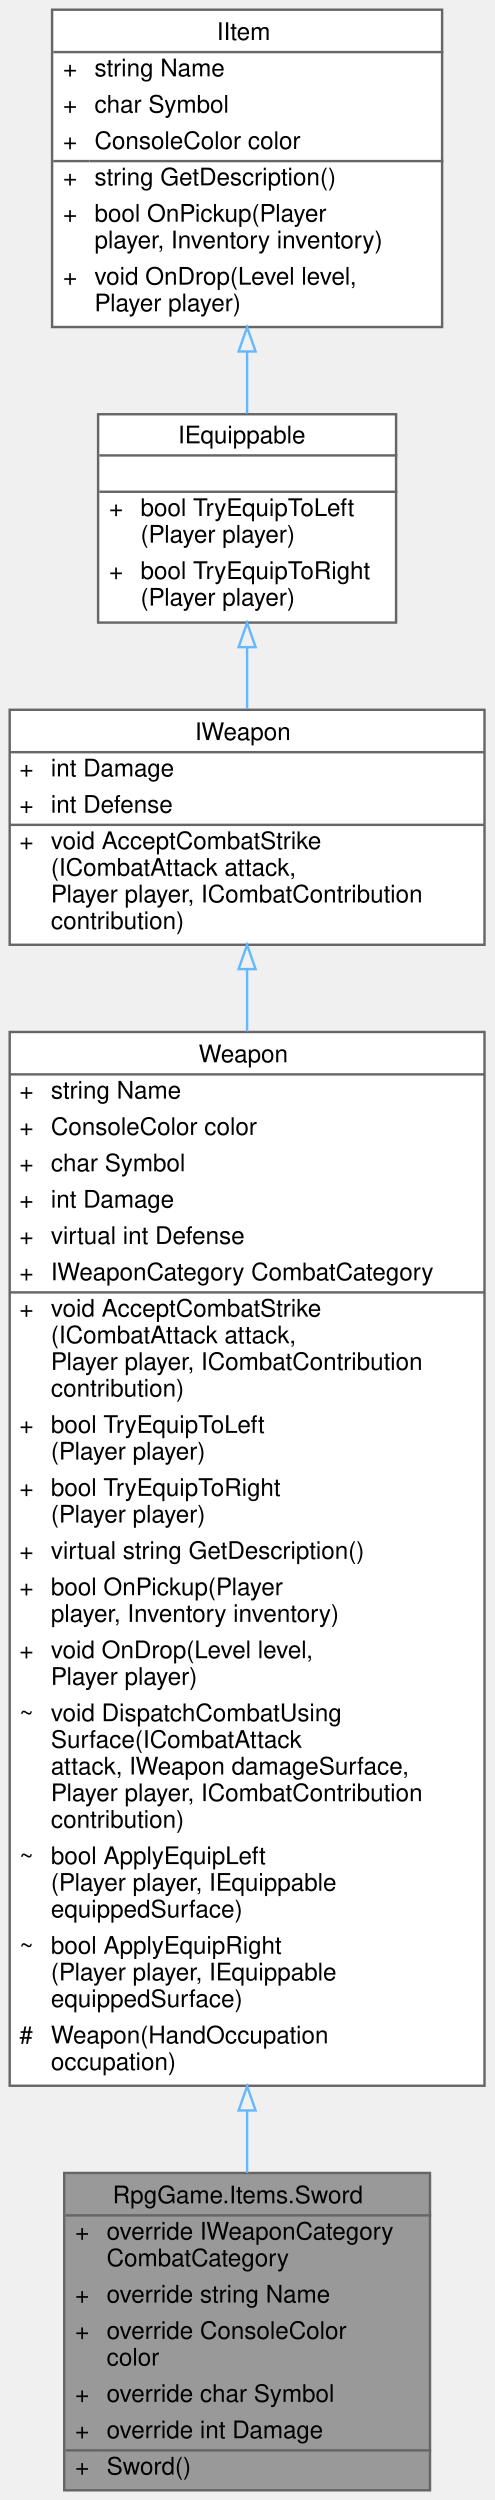
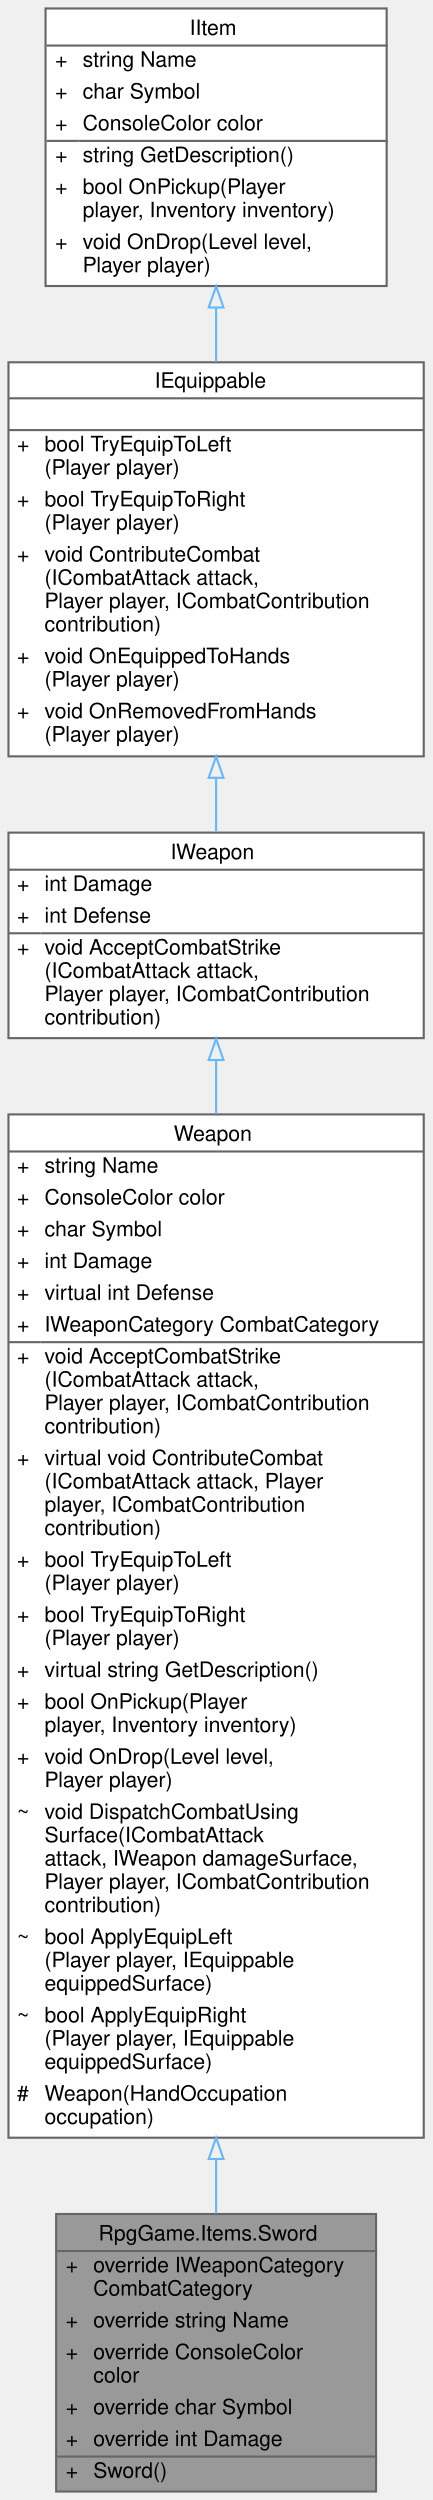
- <svg xmlns="http://www.w3.org/2000/svg" xmlns:xlink="http://www.w3.org/1999/xlink" width="204pt" height="1032pt" viewBox="0.00 0.00 204.00 1032.00">
-   <g id="graph0" class="graph" transform="scale(1 1) rotate(0) translate(4 1028)">
+ <svg xmlns="http://www.w3.org/2000/svg" xmlns:xlink="http://www.w3.org/1999/xlink" width="204pt" height="1180pt" viewBox="0.00 0.00 204.00 1180.00">
+   <g id="graph0" class="graph" transform="scale(1 1) rotate(0) translate(4 1176)">
    <g id="Node000001" class="node">
      <g id="a_Node000001">
        <a xlink:title="Represents a standard one-handed sword weapon.">
          <polygon fill="#999999" stroke="transparent" points="173.5,-131 22.5,-131 22.5,0 173.5,0 173.5,-131" />
          <text text-anchor="start" x="42.5" y="-118.5" font-family="Helvetica,sans-Serif" font-size="10.00">RpgGame.Items.Sword</text>
          <text text-anchor="start" x="27" y="-103.5" font-family="Helvetica,sans-Serif" font-size="10.00">+</text>
          <text text-anchor="start" x="40" y="-103.5" font-family="Helvetica,sans-Serif" font-size="10.00">override IWeaponCategory</text>
          <text text-anchor="start" x="40" y="-92.5" font-family="Helvetica,sans-Serif" font-size="10.00"> CombatCategory</text>
          <text text-anchor="start" x="27" y="-77.5" font-family="Helvetica,sans-Serif" font-size="10.00">+</text>
          <text text-anchor="start" x="40" y="-77.5" font-family="Helvetica,sans-Serif" font-size="10.00">override string Name</text>
          <text text-anchor="start" x="27" y="-62.5" font-family="Helvetica,sans-Serif" font-size="10.00">+</text>
          <text text-anchor="start" x="40" y="-62.5" font-family="Helvetica,sans-Serif" font-size="10.00">override ConsoleColor</text>
          <text text-anchor="start" x="40" y="-51.5" font-family="Helvetica,sans-Serif" font-size="10.00"> color</text>
          <text text-anchor="start" x="27" y="-36.5" font-family="Helvetica,sans-Serif" font-size="10.00">+</text>
          <text text-anchor="start" x="40" y="-36.5" font-family="Helvetica,sans-Serif" font-size="10.00">override char Symbol</text>
          <text text-anchor="start" x="27" y="-21.5" font-family="Helvetica,sans-Serif" font-size="10.00">+</text>
          <text text-anchor="start" x="40" y="-21.5" font-family="Helvetica,sans-Serif" font-size="10.00">override int Damage</text>
          <text text-anchor="start" x="27" y="-6.5" font-family="Helvetica,sans-Serif" font-size="10.00">+</text>
          <text text-anchor="start" x="40" y="-6.5" font-family="Helvetica,sans-Serif" font-size="10.00">Sword()</text>
          <polygon fill="#666666" stroke="#666666" points="23,-113.5 23,-113.5 174,-113.5 174,-113.5 23,-113.5" />
          <polygon fill="#666666" stroke="#666666" points="23,-16.5 23,-16.5 38,-16.5 38,-16.5 23,-16.5" />
          <polygon fill="#666666" stroke="#666666" points="38,-16.5 38,-16.5 174,-16.5 174,-16.5 38,-16.5" />
          <polygon fill="none" stroke="#666666" points="22.5,0 22.5,-131 173.5,-131 173.5,0 22.5,0" />
        </a>
      </g>
    </g>
    <g id="Node000002" class="node">
      <g id="a_Node000002">
        <a xlink:href="classRpgGame_1_1Items_1_1Weapon.html" target="_top" xlink:title="Represents an abstract base class for all equippable weapons.">
-           <polygon fill="white" stroke="transparent" points="196,-602 0,-602 0,-167 196,-167 196,-602" />
-           <text text-anchor="start" x="78" y="-589.5" font-family="Helvetica,sans-Serif" font-size="10.00">Weapon</text>
-           <text text-anchor="start" x="4" y="-574.5" font-family="Helvetica,sans-Serif" font-size="10.00">+</text>
-           <text text-anchor="start" x="17" y="-574.5" font-family="Helvetica,sans-Serif" font-size="10.00">string Name</text>
-           <text text-anchor="start" x="4" y="-559.5" font-family="Helvetica,sans-Serif" font-size="10.00">+</text>
-           <text text-anchor="start" x="17" y="-559.5" font-family="Helvetica,sans-Serif" font-size="10.00">ConsoleColor color</text>
-           <text text-anchor="start" x="4" y="-544.5" font-family="Helvetica,sans-Serif" font-size="10.00">+</text>
-           <text text-anchor="start" x="17" y="-544.5" font-family="Helvetica,sans-Serif" font-size="10.00">char Symbol</text>
-           <text text-anchor="start" x="4" y="-529.5" font-family="Helvetica,sans-Serif" font-size="10.00">+</text>
-           <text text-anchor="start" x="17" y="-529.5" font-family="Helvetica,sans-Serif" font-size="10.00">int Damage</text>
-           <text text-anchor="start" x="4" y="-514.5" font-family="Helvetica,sans-Serif" font-size="10.00">+</text>
-           <text text-anchor="start" x="17" y="-514.5" font-family="Helvetica,sans-Serif" font-size="10.00">virtual int Defense</text>
-           <text text-anchor="start" x="4" y="-499.5" font-family="Helvetica,sans-Serif" font-size="10.00">+</text>
-           <text text-anchor="start" x="17" y="-499.5" font-family="Helvetica,sans-Serif" font-size="10.00">IWeaponCategory CombatCategory</text>
+           <polygon fill="white" stroke="transparent" points="196,-650 0,-650 0,-167 196,-167 196,-650" />
+           <text text-anchor="start" x="78" y="-637.5" font-family="Helvetica,sans-Serif" font-size="10.00">Weapon</text>
+           <text text-anchor="start" x="4" y="-622.5" font-family="Helvetica,sans-Serif" font-size="10.00">+</text>
+           <text text-anchor="start" x="17" y="-622.5" font-family="Helvetica,sans-Serif" font-size="10.00">string Name</text>
+           <text text-anchor="start" x="4" y="-607.5" font-family="Helvetica,sans-Serif" font-size="10.00">+</text>
+           <text text-anchor="start" x="17" y="-607.5" font-family="Helvetica,sans-Serif" font-size="10.00">ConsoleColor color</text>
+           <text text-anchor="start" x="4" y="-592.5" font-family="Helvetica,sans-Serif" font-size="10.00">+</text>
+           <text text-anchor="start" x="17" y="-592.5" font-family="Helvetica,sans-Serif" font-size="10.00">char Symbol</text>
+           <text text-anchor="start" x="4" y="-577.5" font-family="Helvetica,sans-Serif" font-size="10.00">+</text>
+           <text text-anchor="start" x="17" y="-577.5" font-family="Helvetica,sans-Serif" font-size="10.00">int Damage</text>
+           <text text-anchor="start" x="4" y="-562.5" font-family="Helvetica,sans-Serif" font-size="10.00">+</text>
+           <text text-anchor="start" x="17" y="-562.5" font-family="Helvetica,sans-Serif" font-size="10.00">virtual int Defense</text>
+           <text text-anchor="start" x="4" y="-547.5" font-family="Helvetica,sans-Serif" font-size="10.00">+</text>
+           <text text-anchor="start" x="17" y="-547.5" font-family="Helvetica,sans-Serif" font-size="10.00">IWeaponCategory CombatCategory</text>
+           <text text-anchor="start" x="4" y="-532.5" font-family="Helvetica,sans-Serif" font-size="10.00">+</text>
+           <text text-anchor="start" x="17" y="-532.5" font-family="Helvetica,sans-Serif" font-size="10.00">void AcceptCombatStrike</text>
+           <text text-anchor="start" x="17" y="-521.5" font-family="Helvetica,sans-Serif" font-size="10.00">(ICombatAttack attack,</text>
+           <text text-anchor="start" x="17" y="-510.5" font-family="Helvetica,sans-Serif" font-size="10.00"> Player player, ICombatContribution</text>
+           <text text-anchor="start" x="17" y="-499.5" font-family="Helvetica,sans-Serif" font-size="10.00"> contribution)</text>
          <text text-anchor="start" x="4" y="-484.5" font-family="Helvetica,sans-Serif" font-size="10.00">+</text>
-           <text text-anchor="start" x="17" y="-484.5" font-family="Helvetica,sans-Serif" font-size="10.00">void AcceptCombatStrike</text>
-           <text text-anchor="start" x="17" y="-473.5" font-family="Helvetica,sans-Serif" font-size="10.00">(ICombatAttack attack,</text>
-           <text text-anchor="start" x="17" y="-462.5" font-family="Helvetica,sans-Serif" font-size="10.00"> Player player, ICombatContribution</text>
+           <text text-anchor="start" x="17" y="-484.5" font-family="Helvetica,sans-Serif" font-size="10.00">virtual void ContributeCombat</text>
+           <text text-anchor="start" x="17" y="-473.5" font-family="Helvetica,sans-Serif" font-size="10.00">(ICombatAttack attack, Player</text>
+           <text text-anchor="start" x="17" y="-462.5" font-family="Helvetica,sans-Serif" font-size="10.00"> player, ICombatContribution</text>
          <text text-anchor="start" x="17" y="-451.5" font-family="Helvetica,sans-Serif" font-size="10.00"> contribution)</text>
          <text text-anchor="start" x="4" y="-436.5" font-family="Helvetica,sans-Serif" font-size="10.00">+</text>
          <text text-anchor="start" x="17" y="-436.5" font-family="Helvetica,sans-Serif" font-size="10.00">bool TryEquipToLeft</text>
          <text text-anchor="start" x="17" y="-425.5" font-family="Helvetica,sans-Serif" font-size="10.00">(Player player)</text>
          <text text-anchor="start" x="4" y="-410.5" font-family="Helvetica,sans-Serif" font-size="10.00">+</text>
          <text text-anchor="start" x="17" y="-410.5" font-family="Helvetica,sans-Serif" font-size="10.00">bool TryEquipToRight</text>
          <text text-anchor="start" x="17" y="-399.5" font-family="Helvetica,sans-Serif" font-size="10.00">(Player player)</text>
          <text text-anchor="start" x="4" y="-384.5" font-family="Helvetica,sans-Serif" font-size="10.00">+</text>
          <text text-anchor="start" x="17" y="-384.5" font-family="Helvetica,sans-Serif" font-size="10.00">virtual string GetDescription()</text>
          <text text-anchor="start" x="4" y="-369.5" font-family="Helvetica,sans-Serif" font-size="10.00">+</text>
          <text text-anchor="start" x="17" y="-369.5" font-family="Helvetica,sans-Serif" font-size="10.00">bool OnPickup(Player</text>
          <text text-anchor="start" x="17" y="-358.5" font-family="Helvetica,sans-Serif" font-size="10.00"> player, Inventory inventory)</text>
          <text text-anchor="start" x="4" y="-343.5" font-family="Helvetica,sans-Serif" font-size="10.00">+</text>
          <text text-anchor="start" x="17" y="-343.5" font-family="Helvetica,sans-Serif" font-size="10.00">void OnDrop(Level level,</text>
          <text text-anchor="start" x="17" y="-332.5" font-family="Helvetica,sans-Serif" font-size="10.00"> Player player)</text>
          <text text-anchor="start" x="4" y="-317.5" font-family="Helvetica,sans-Serif" font-size="10.00">~</text>
          <text text-anchor="start" x="17" y="-317.5" font-family="Helvetica,sans-Serif" font-size="10.00">void DispatchCombatUsing</text>
          <text text-anchor="start" x="17" y="-306.5" font-family="Helvetica,sans-Serif" font-size="10.00">Surface(ICombatAttack</text>
          <text text-anchor="start" x="17" y="-295.5" font-family="Helvetica,sans-Serif" font-size="10.00"> attack, IWeapon damageSurface,</text>
          <text text-anchor="start" x="17" y="-284.5" font-family="Helvetica,sans-Serif" font-size="10.00"> Player player, ICombatContribution</text>
          <text text-anchor="start" x="17" y="-273.5" font-family="Helvetica,sans-Serif" font-size="10.00"> contribution)</text>
          <text text-anchor="start" x="4" y="-258.5" font-family="Helvetica,sans-Serif" font-size="10.00">~</text>
          <text text-anchor="start" x="17" y="-258.5" font-family="Helvetica,sans-Serif" font-size="10.00">bool ApplyEquipLeft</text>
          <text text-anchor="start" x="17" y="-247.5" font-family="Helvetica,sans-Serif" font-size="10.00">(Player player, IEquippable</text>
          <text text-anchor="start" x="17" y="-236.5" font-family="Helvetica,sans-Serif" font-size="10.00"> equippedSurface)</text>
          <text text-anchor="start" x="4" y="-221.5" font-family="Helvetica,sans-Serif" font-size="10.00">~</text>
          <text text-anchor="start" x="17" y="-221.5" font-family="Helvetica,sans-Serif" font-size="10.00">bool ApplyEquipRight</text>
          <text text-anchor="start" x="17" y="-210.5" font-family="Helvetica,sans-Serif" font-size="10.00">(Player player, IEquippable</text>
          <text text-anchor="start" x="17" y="-199.5" font-family="Helvetica,sans-Serif" font-size="10.00"> equippedSurface)</text>
          <text text-anchor="start" x="4" y="-184.5" font-family="Helvetica,sans-Serif" font-size="10.00">#</text>
          <text text-anchor="start" x="17" y="-184.5" font-family="Helvetica,sans-Serif" font-size="10.00">Weapon(HandOccupation</text>
          <text text-anchor="start" x="17" y="-173.5" font-family="Helvetica,sans-Serif" font-size="10.00"> occupation)</text>
-           <polygon fill="#666666" stroke="#666666" points="0,-584.5 0,-584.5 196,-584.5 196,-584.5 0,-584.5" />
-           <polygon fill="#666666" stroke="#666666" points="0,-494.5 0,-494.5 15,-494.5 15,-494.5 0,-494.5" />
-           <polygon fill="#666666" stroke="#666666" points="15,-494.5 15,-494.5 196,-494.5 196,-494.5 15,-494.5" />
-           <polygon fill="none" stroke="#666666" points="0,-167 0,-602 196,-602 196,-167 0,-167" />
+           <polygon fill="#666666" stroke="#666666" points="0,-632.5 0,-632.5 196,-632.5 196,-632.5 0,-632.5" />
+           <polygon fill="#666666" stroke="#666666" points="0,-542.5 0,-542.5 15,-542.5 15,-542.5 0,-542.5" />
+           <polygon fill="#666666" stroke="#666666" points="15,-542.5 15,-542.5 196,-542.5 196,-542.5 15,-542.5" />
+           <polygon fill="none" stroke="#666666" points="0,-167 0,-650 196,-650 196,-167 0,-167" />
        </a>
      </g>
    </g>
    <g id="edge1_Node000001_Node000002" class="edge">
      <g id="a_edge1_Node000001_Node000002">
        <a xlink:title=" ">
-           <path fill="none" stroke="#63b8ff" d="M98,-156.58C98,-147.66 98,-139.09 98,-131.03" />
-           <polygon fill="none" stroke="#63b8ff" points="94.5,-156.8 98,-166.8 101.5,-156.8 94.5,-156.8" />
+           <path fill="none" stroke="#63b8ff" d="M98,-156.72C98,-147.78 98,-139.22 98,-131.18" />
+           <polygon fill="none" stroke="#63b8ff" points="94.5,-156.97 98,-166.97 101.5,-156.97 94.5,-156.97" />
        </a>
      </g>
    </g>
    <g id="Node000003" class="node">
      <g id="a_Node000003">
        <a xlink:href="interfaceRpgGame_1_1Items_1_1IWeapon.html" target="_top" xlink:title="An equippable item that contributes a damage value (typically a weapon).">
-           <polygon fill="white" stroke="transparent" points="196,-735 0,-735 0,-638 196,-638 196,-735" />
-           <text text-anchor="start" x="76.5" y="-722.5" font-family="Helvetica,sans-Serif" font-size="10.00">IWeapon</text>
-           <text text-anchor="start" x="4" y="-707.5" font-family="Helvetica,sans-Serif" font-size="10.00">+</text>
-           <text text-anchor="start" x="17" y="-707.5" font-family="Helvetica,sans-Serif" font-size="10.00">int Damage</text>
-           <text text-anchor="start" x="4" y="-692.5" font-family="Helvetica,sans-Serif" font-size="10.00">+</text>
-           <text text-anchor="start" x="17" y="-692.5" font-family="Helvetica,sans-Serif" font-size="10.00">int Defense</text>
-           <text text-anchor="start" x="4" y="-677.5" font-family="Helvetica,sans-Serif" font-size="10.00">+</text>
-           <text text-anchor="start" x="17" y="-677.5" font-family="Helvetica,sans-Serif" font-size="10.00">void AcceptCombatStrike</text>
-           <text text-anchor="start" x="17" y="-666.5" font-family="Helvetica,sans-Serif" font-size="10.00">(ICombatAttack attack,</text>
-           <text text-anchor="start" x="17" y="-655.5" font-family="Helvetica,sans-Serif" font-size="10.00"> Player player, ICombatContribution</text>
-           <text text-anchor="start" x="17" y="-644.5" font-family="Helvetica,sans-Serif" font-size="10.00"> contribution)</text>
-           <polygon fill="#666666" stroke="#666666" points="0,-717.5 0,-717.5 196,-717.5 196,-717.5 0,-717.5" />
-           <polygon fill="#666666" stroke="#666666" points="0,-687.5 0,-687.5 15,-687.5 15,-687.5 0,-687.5" />
-           <polygon fill="#666666" stroke="#666666" points="15,-687.5 15,-687.5 196,-687.5 196,-687.5 15,-687.5" />
-           <polygon fill="none" stroke="#666666" points="0,-638 0,-735 196,-735 196,-638 0,-638" />
+           <polygon fill="white" stroke="transparent" points="196,-783 0,-783 0,-686 196,-686 196,-783" />
+           <text text-anchor="start" x="76.5" y="-770.5" font-family="Helvetica,sans-Serif" font-size="10.00">IWeapon</text>
+           <text text-anchor="start" x="4" y="-755.5" font-family="Helvetica,sans-Serif" font-size="10.00">+</text>
+           <text text-anchor="start" x="17" y="-755.5" font-family="Helvetica,sans-Serif" font-size="10.00">int Damage</text>
+           <text text-anchor="start" x="4" y="-740.5" font-family="Helvetica,sans-Serif" font-size="10.00">+</text>
+           <text text-anchor="start" x="17" y="-740.5" font-family="Helvetica,sans-Serif" font-size="10.00">int Defense</text>
+           <text text-anchor="start" x="4" y="-725.5" font-family="Helvetica,sans-Serif" font-size="10.00">+</text>
+           <text text-anchor="start" x="17" y="-725.5" font-family="Helvetica,sans-Serif" font-size="10.00">void AcceptCombatStrike</text>
+           <text text-anchor="start" x="17" y="-714.5" font-family="Helvetica,sans-Serif" font-size="10.00">(ICombatAttack attack,</text>
+           <text text-anchor="start" x="17" y="-703.5" font-family="Helvetica,sans-Serif" font-size="10.00"> Player player, ICombatContribution</text>
+           <text text-anchor="start" x="17" y="-692.5" font-family="Helvetica,sans-Serif" font-size="10.00"> contribution)</text>
+           <polygon fill="#666666" stroke="#666666" points="0,-765.5 0,-765.5 196,-765.5 196,-765.5 0,-765.5" />
+           <polygon fill="#666666" stroke="#666666" points="0,-735.5 0,-735.5 15,-735.5 15,-735.5 0,-735.5" />
+           <polygon fill="#666666" stroke="#666666" points="15,-735.5 15,-735.5 196,-735.5 196,-735.5 15,-735.5" />
+           <polygon fill="none" stroke="#666666" points="0,-686 0,-783 196,-783 196,-686 0,-686" />
        </a>
      </g>
    </g>
    <g id="edge2_Node000002_Node000003" class="edge">
      <g id="a_edge2_Node000002_Node000003">
        <a xlink:title=" ">
-           <path fill="none" stroke="#63b8ff" d="M98,-627.79C98,-619.79 98,-611.21 98,-602.23" />
-           <polygon fill="none" stroke="#63b8ff" points="94.5,-627.96 98,-637.96 101.5,-627.96 94.5,-627.96" />
+           <path fill="none" stroke="#63b8ff" d="M98,-675.6C98,-667.66 98,-659.13 98,-650.19" />
+           <polygon fill="none" stroke="#63b8ff" points="94.5,-675.69 98,-685.69 101.5,-675.69 94.5,-675.69" />
        </a>
      </g>
    </g>
    <g id="Node000004" class="node">
      <g id="a_Node000004">
        <a xlink:href="interfaceRpgGame_1_1Items_1_1IEquippable.html" target="_top" xlink:title="Represents an item that can be equipped by the player.">
-           <polygon fill="white" stroke="transparent" points="159.5,-857 36.5,-857 36.5,-771 159.5,-771 159.5,-857" />
-           <text text-anchor="start" x="69.5" y="-845" font-family="Helvetica,sans-Serif" font-size="10.00">IEquippable</text>
-           <text text-anchor="start" x="96.5" y="-830" font-family="Helvetica,sans-Serif" font-size="10.00"> </text>
-           <text text-anchor="start" x="41" y="-815" font-family="Helvetica,sans-Serif" font-size="10.00">+</text>
-           <text text-anchor="start" x="54" y="-815" font-family="Helvetica,sans-Serif" font-size="10.00">bool TryEquipToLeft</text>
-           <text text-anchor="start" x="54" y="-804" font-family="Helvetica,sans-Serif" font-size="10.00">(Player player)</text>
-           <text text-anchor="start" x="41" y="-789" font-family="Helvetica,sans-Serif" font-size="10.00">+</text>
-           <text text-anchor="start" x="54" y="-789" font-family="Helvetica,sans-Serif" font-size="10.00">bool TryEquipToRight</text>
-           <text text-anchor="start" x="54" y="-778" font-family="Helvetica,sans-Serif" font-size="10.00">(Player player)</text>
-           <polygon fill="#666666" stroke="#666666" points="37,-840 37,-840 160,-840 160,-840 37,-840" />
-           <polygon fill="#666666" stroke="#666666" points="37,-825 37,-825 160,-825 160,-825 37,-825" />
-           <polygon fill="none" stroke="#666666" points="36.5,-771 36.5,-857 159.5,-857 159.5,-771 36.5,-771" />
+           <polygon fill="white" stroke="transparent" points="196,-1005 0,-1005 0,-819 196,-819 196,-1005" />
+           <text text-anchor="start" x="69" y="-993" font-family="Helvetica,sans-Serif" font-size="10.00">IEquippable</text>
+           <text text-anchor="start" x="96" y="-978" font-family="Helvetica,sans-Serif" font-size="10.00"> </text>
+           <text text-anchor="start" x="4" y="-963" font-family="Helvetica,sans-Serif" font-size="10.00">+</text>
+           <text text-anchor="start" x="17" y="-963" font-family="Helvetica,sans-Serif" font-size="10.00">bool TryEquipToLeft</text>
+           <text text-anchor="start" x="17" y="-952" font-family="Helvetica,sans-Serif" font-size="10.00">(Player player)</text>
+           <text text-anchor="start" x="4" y="-937" font-family="Helvetica,sans-Serif" font-size="10.00">+</text>
+           <text text-anchor="start" x="17" y="-937" font-family="Helvetica,sans-Serif" font-size="10.00">bool TryEquipToRight</text>
+           <text text-anchor="start" x="17" y="-926" font-family="Helvetica,sans-Serif" font-size="10.00">(Player player)</text>
+           <text text-anchor="start" x="4" y="-911" font-family="Helvetica,sans-Serif" font-size="10.00">+</text>
+           <text text-anchor="start" x="17" y="-911" font-family="Helvetica,sans-Serif" font-size="10.00">void ContributeCombat</text>
+           <text text-anchor="start" x="17" y="-900" font-family="Helvetica,sans-Serif" font-size="10.00">(ICombatAttack attack,</text>
+           <text text-anchor="start" x="17" y="-889" font-family="Helvetica,sans-Serif" font-size="10.00"> Player player, ICombatContribution</text>
+           <text text-anchor="start" x="17" y="-878" font-family="Helvetica,sans-Serif" font-size="10.00"> contribution)</text>
+           <text text-anchor="start" x="4" y="-863" font-family="Helvetica,sans-Serif" font-size="10.00">+</text>
+           <text text-anchor="start" x="17" y="-863" font-family="Helvetica,sans-Serif" font-size="10.00">void OnEquippedToHands</text>
+           <text text-anchor="start" x="17" y="-852" font-family="Helvetica,sans-Serif" font-size="10.00">(Player player)</text>
+           <text text-anchor="start" x="4" y="-837" font-family="Helvetica,sans-Serif" font-size="10.00">+</text>
+           <text text-anchor="start" x="17" y="-837" font-family="Helvetica,sans-Serif" font-size="10.00">void OnRemovedFromHands</text>
+           <text text-anchor="start" x="17" y="-826" font-family="Helvetica,sans-Serif" font-size="10.00">(Player player)</text>
+           <polygon fill="#666666" stroke="#666666" points="0,-988 0,-988 196,-988 196,-988 0,-988" />
+           <polygon fill="#666666" stroke="#666666" points="0,-973 0,-973 196,-973 196,-973 0,-973" />
+           <polygon fill="none" stroke="#666666" points="0,-819 0,-1005 196,-1005 196,-819 0,-819" />
        </a>
      </g>
    </g>
    <g id="edge3_Node000003_Node000004" class="edge">
      <g id="a_edge3_Node000003_Node000004">
        <a xlink:title=" ">
-           <path fill="none" stroke="#63b8ff" d="M98,-760.77C98,-752.35 98,-743.68 98,-735.37" />
-           <polygon fill="none" stroke="#63b8ff" points="94.5,-760.86 98,-770.86 101.5,-760.86 94.5,-760.86" />
+           <path fill="none" stroke="#63b8ff" d="M98,-808.88C98,-800.08 98,-791.47 98,-783.44" />
+           <polygon fill="none" stroke="#63b8ff" points="94.5,-808.88 98,-818.88 101.5,-808.88 94.5,-808.88" />
        </a>
      </g>
    </g>
    <g id="Node000005" class="node">
      <g id="a_Node000005">
        <a xlink:href="interfaceRpgGame_1_1Items_1_1IItem.html" target="_top" xlink:title="Defines the contract for all items that can exist within the game world.">
-           <polygon fill="white" stroke="transparent" points="178.5,-1024 17.5,-1024 17.5,-893 178.5,-893 178.5,-1024" />
-           <text text-anchor="start" x="85.5" y="-1011.5" font-family="Helvetica,sans-Serif" font-size="10.00">IItem</text>
-           <text text-anchor="start" x="22" y="-996.5" font-family="Helvetica,sans-Serif" font-size="10.00">+</text>
-           <text text-anchor="start" x="35" y="-996.5" font-family="Helvetica,sans-Serif" font-size="10.00">string Name</text>
-           <text text-anchor="start" x="22" y="-981.5" font-family="Helvetica,sans-Serif" font-size="10.00">+</text>
-           <text text-anchor="start" x="35" y="-981.5" font-family="Helvetica,sans-Serif" font-size="10.00">char Symbol</text>
-           <text text-anchor="start" x="22" y="-966.5" font-family="Helvetica,sans-Serif" font-size="10.00">+</text>
-           <text text-anchor="start" x="35" y="-966.5" font-family="Helvetica,sans-Serif" font-size="10.00">ConsoleColor color</text>
-           <text text-anchor="start" x="22" y="-951.5" font-family="Helvetica,sans-Serif" font-size="10.00">+</text>
-           <text text-anchor="start" x="35" y="-951.5" font-family="Helvetica,sans-Serif" font-size="10.00">string GetDescription()</text>
-           <text text-anchor="start" x="22" y="-936.5" font-family="Helvetica,sans-Serif" font-size="10.00">+</text>
-           <text text-anchor="start" x="35" y="-936.5" font-family="Helvetica,sans-Serif" font-size="10.00">bool OnPickup(Player</text>
-           <text text-anchor="start" x="35" y="-925.5" font-family="Helvetica,sans-Serif" font-size="10.00"> player, Inventory inventory)</text>
-           <text text-anchor="start" x="22" y="-910.5" font-family="Helvetica,sans-Serif" font-size="10.00">+</text>
-           <text text-anchor="start" x="35" y="-910.5" font-family="Helvetica,sans-Serif" font-size="10.00">void OnDrop(Level level,</text>
-           <text text-anchor="start" x="35" y="-899.5" font-family="Helvetica,sans-Serif" font-size="10.00"> Player player)</text>
-           <polygon fill="#666666" stroke="#666666" points="18,-1006.5 18,-1006.5 179,-1006.5 179,-1006.5 18,-1006.5" />
-           <polygon fill="#666666" stroke="#666666" points="18,-961.5 18,-961.5 33,-961.5 33,-961.5 18,-961.5" />
-           <polygon fill="#666666" stroke="#666666" points="33,-961.5 33,-961.5 179,-961.5 179,-961.5 33,-961.5" />
-           <polygon fill="none" stroke="#666666" points="17.5,-893 17.5,-1024 178.5,-1024 178.5,-893 17.5,-893" />
+           <polygon fill="white" stroke="transparent" points="178.5,-1172 17.5,-1172 17.5,-1041 178.5,-1041 178.5,-1172" />
+           <text text-anchor="start" x="85.5" y="-1159.5" font-family="Helvetica,sans-Serif" font-size="10.00">IItem</text>
+           <text text-anchor="start" x="22" y="-1144.5" font-family="Helvetica,sans-Serif" font-size="10.00">+</text>
+           <text text-anchor="start" x="35" y="-1144.5" font-family="Helvetica,sans-Serif" font-size="10.00">string Name</text>
+           <text text-anchor="start" x="22" y="-1129.5" font-family="Helvetica,sans-Serif" font-size="10.00">+</text>
+           <text text-anchor="start" x="35" y="-1129.5" font-family="Helvetica,sans-Serif" font-size="10.00">char Symbol</text>
+           <text text-anchor="start" x="22" y="-1114.5" font-family="Helvetica,sans-Serif" font-size="10.00">+</text>
+           <text text-anchor="start" x="35" y="-1114.5" font-family="Helvetica,sans-Serif" font-size="10.00">ConsoleColor color</text>
+           <text text-anchor="start" x="22" y="-1099.5" font-family="Helvetica,sans-Serif" font-size="10.00">+</text>
+           <text text-anchor="start" x="35" y="-1099.5" font-family="Helvetica,sans-Serif" font-size="10.00">string GetDescription()</text>
+           <text text-anchor="start" x="22" y="-1084.5" font-family="Helvetica,sans-Serif" font-size="10.00">+</text>
+           <text text-anchor="start" x="35" y="-1084.5" font-family="Helvetica,sans-Serif" font-size="10.00">bool OnPickup(Player</text>
+           <text text-anchor="start" x="35" y="-1073.5" font-family="Helvetica,sans-Serif" font-size="10.00"> player, Inventory inventory)</text>
+           <text text-anchor="start" x="22" y="-1058.5" font-family="Helvetica,sans-Serif" font-size="10.00">+</text>
+           <text text-anchor="start" x="35" y="-1058.5" font-family="Helvetica,sans-Serif" font-size="10.00">void OnDrop(Level level,</text>
+           <text text-anchor="start" x="35" y="-1047.5" font-family="Helvetica,sans-Serif" font-size="10.00"> Player player)</text>
+           <polygon fill="#666666" stroke="#666666" points="18,-1154.5 18,-1154.5 179,-1154.5 179,-1154.5 18,-1154.5" />
+           <polygon fill="#666666" stroke="#666666" points="18,-1109.5 18,-1109.5 33,-1109.5 33,-1109.5 18,-1109.5" />
+           <polygon fill="#666666" stroke="#666666" points="33,-1109.5 33,-1109.5 179,-1109.5 179,-1109.5 33,-1109.5" />
+           <polygon fill="none" stroke="#666666" points="17.5,-1041 17.5,-1172 178.5,-1172 178.5,-1041 17.5,-1041" />
        </a>
      </g>
    </g>
    <g id="edge4_Node000004_Node000005" class="edge">
      <g id="a_edge4_Node000004_Node000005">
        <a xlink:title=" ">
-           <path fill="none" stroke="#63b8ff" d="M98,-882.7C98,-874 98,-865.36 98,-857.32" />
-           <polygon fill="none" stroke="#63b8ff" points="94.5,-882.92 98,-892.92 101.5,-882.92 94.5,-882.92" />
+           <path fill="none" stroke="#63b8ff" d="M98,-1030.77C98,-1022.38 98,-1013.77 98,-1005.2" />
+           <polygon fill="none" stroke="#63b8ff" points="94.5,-1030.86 98,-1040.86 101.5,-1030.86 94.5,-1030.86" />
        </a>
      </g>
    </g>
  </g>
</svg>
